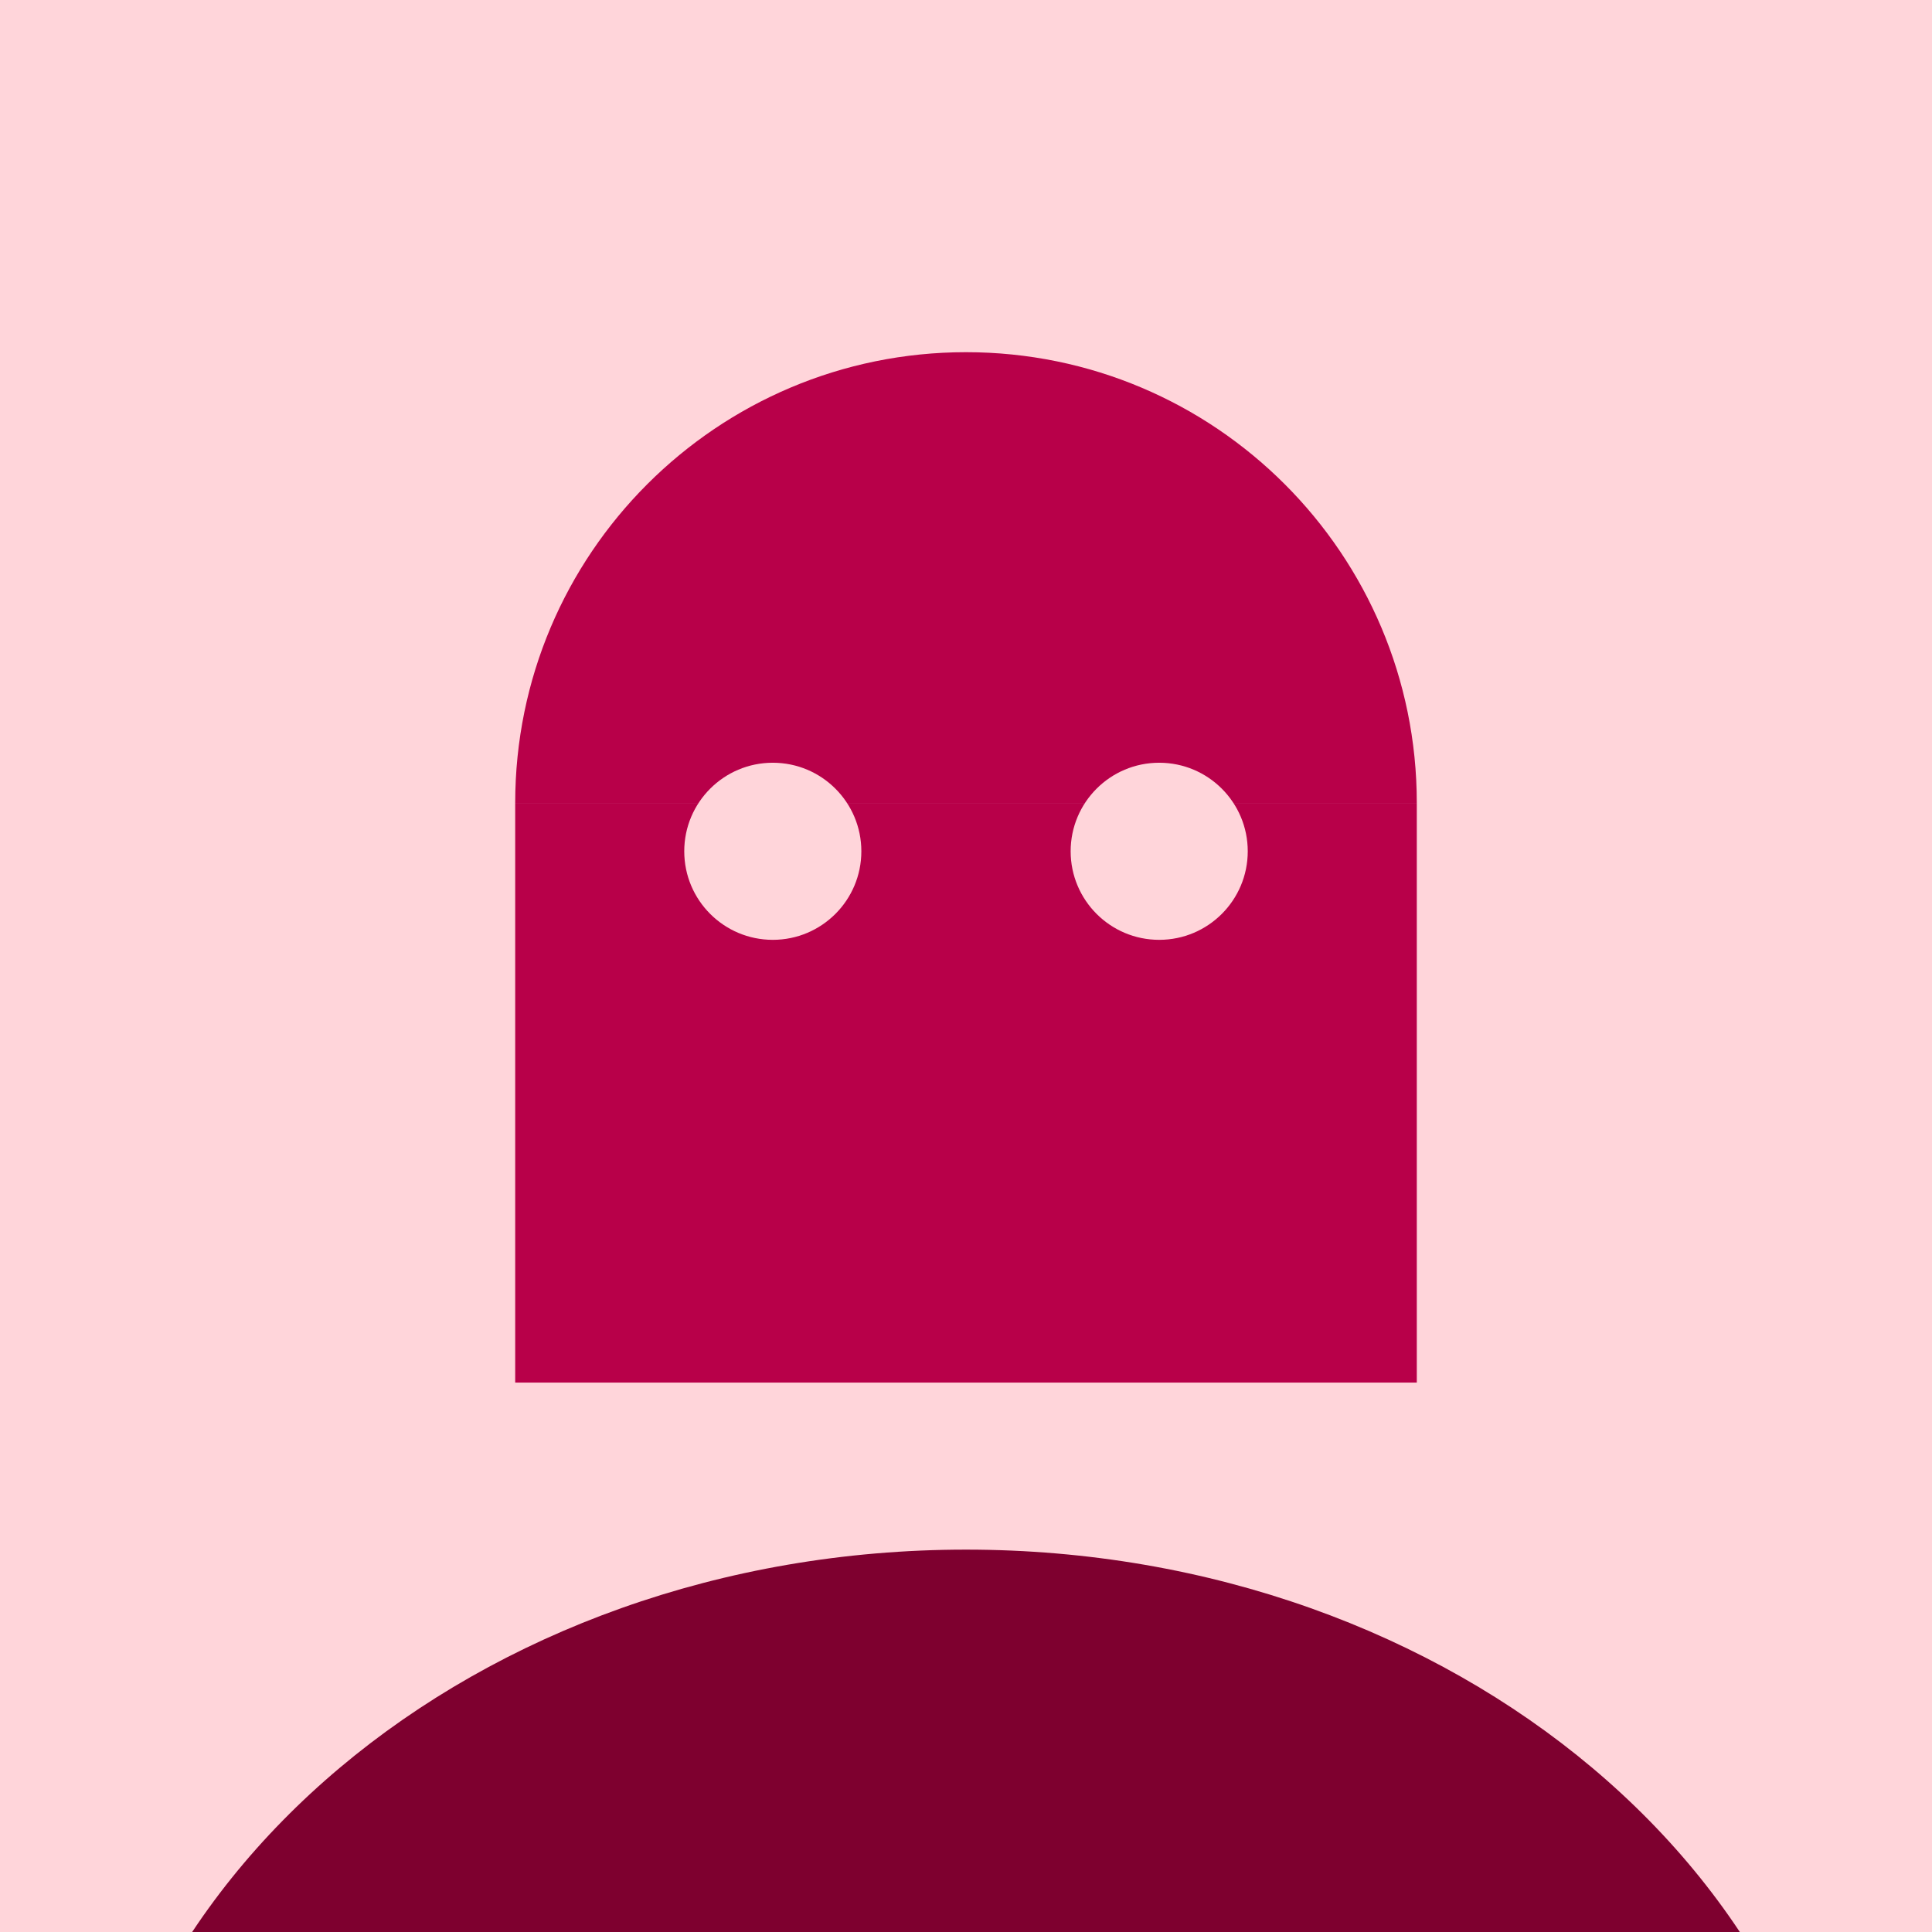
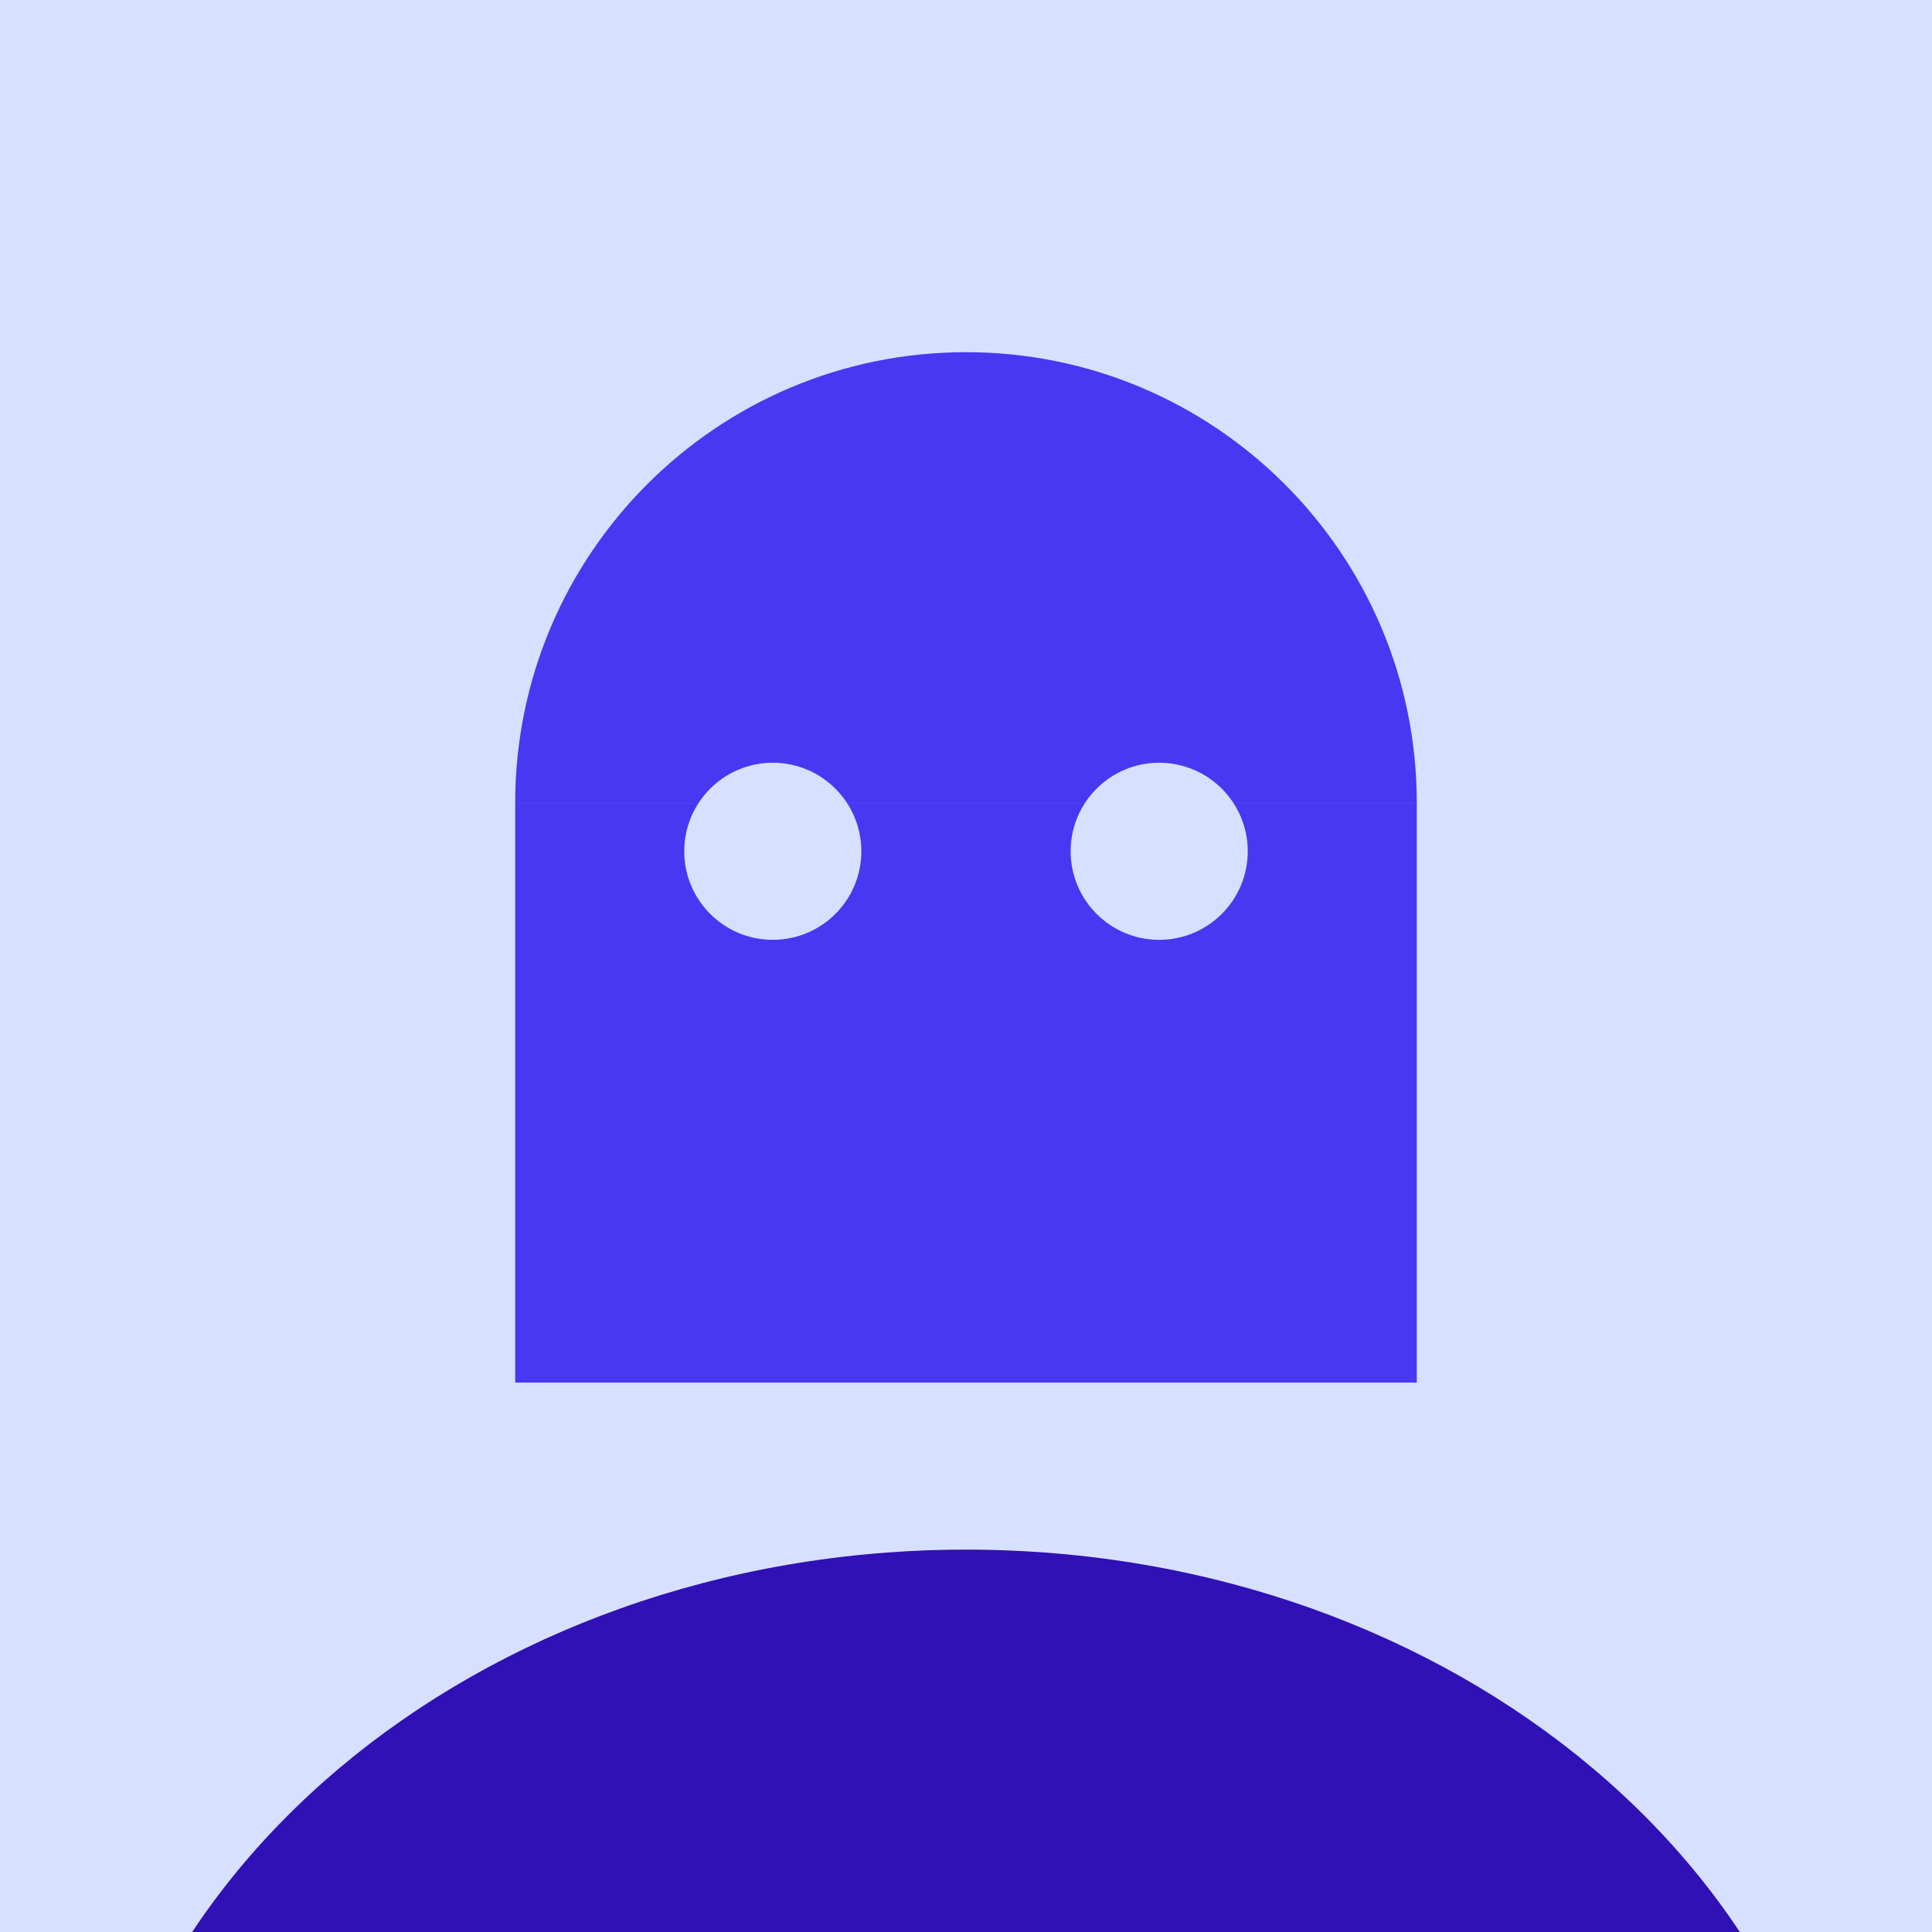
<svg xmlns="http://www.w3.org/2000/svg" viewBox="0 0 96 96">
-   <rect x="0" y="0" width="96" height="96" fill="#ffd5da" />
-   <ellipse cx="48" cy="114" rx="44" ry="37" fill="#7e002f" />
-   <rect x="25.6" y="39.9" width="44.8" height="28.8" fill="#b80049" />
-   <path d="M25.6,39.9 a22.4,22.4 0 0 1 44.8,0 Z" fill="#b80049" />
-   <circle cx="38.4" cy="42.3" r="4.4" fill="#ffd5da" />
-   <circle cx="57.6" cy="42.3" r="4.4" fill="#ffd5da" />
+   <rect x="0" y="0" width="96" height="96" fill="#d8e0ff" />
+   <ellipse cx="48" cy="114" rx="44" ry="37" fill="#2f11b6" />
+   <rect x="25.6" y="39.9" width="44.8" height="28.8" fill="#4738f2" />
+   <path d="M25.6,39.9 a22.4,22.4 0 0 1 44.8,0 Z" fill="#4738f2" />
+   <circle cx="38.4" cy="42.3" r="4.4" fill="#d8e0ff" />
+   <circle cx="57.6" cy="42.3" r="4.4" fill="#d8e0ff" />
</svg>
